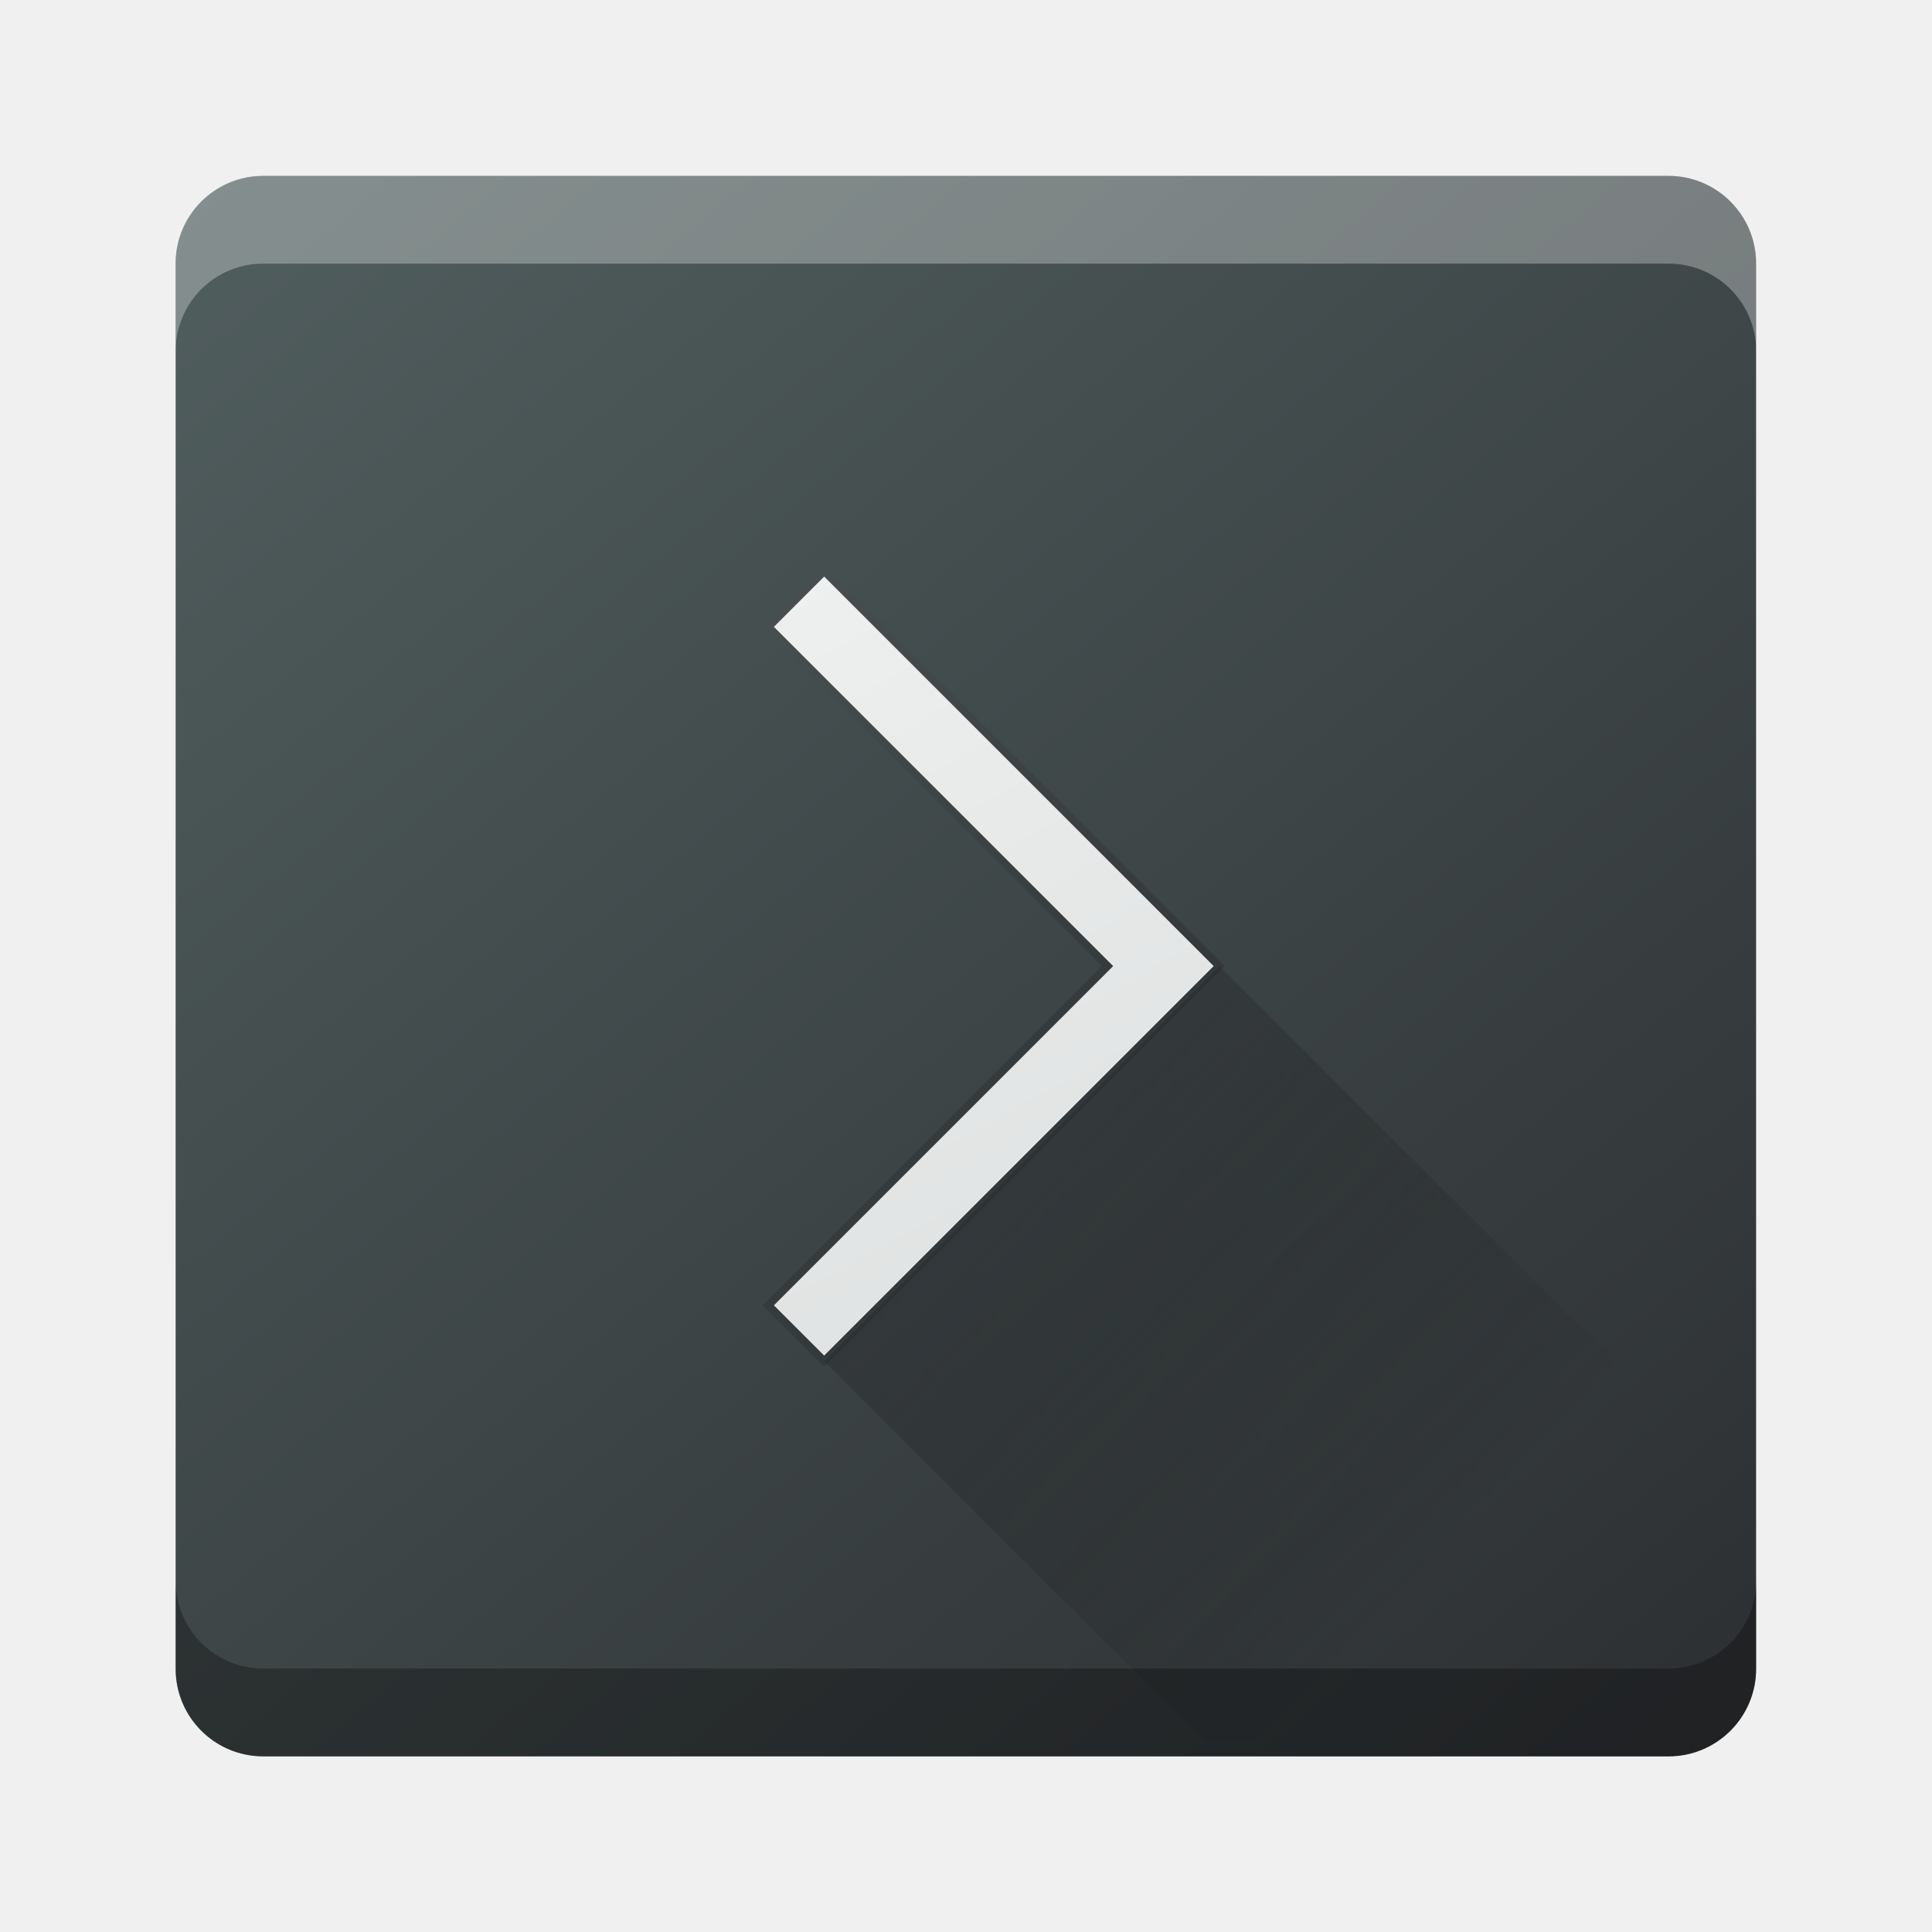
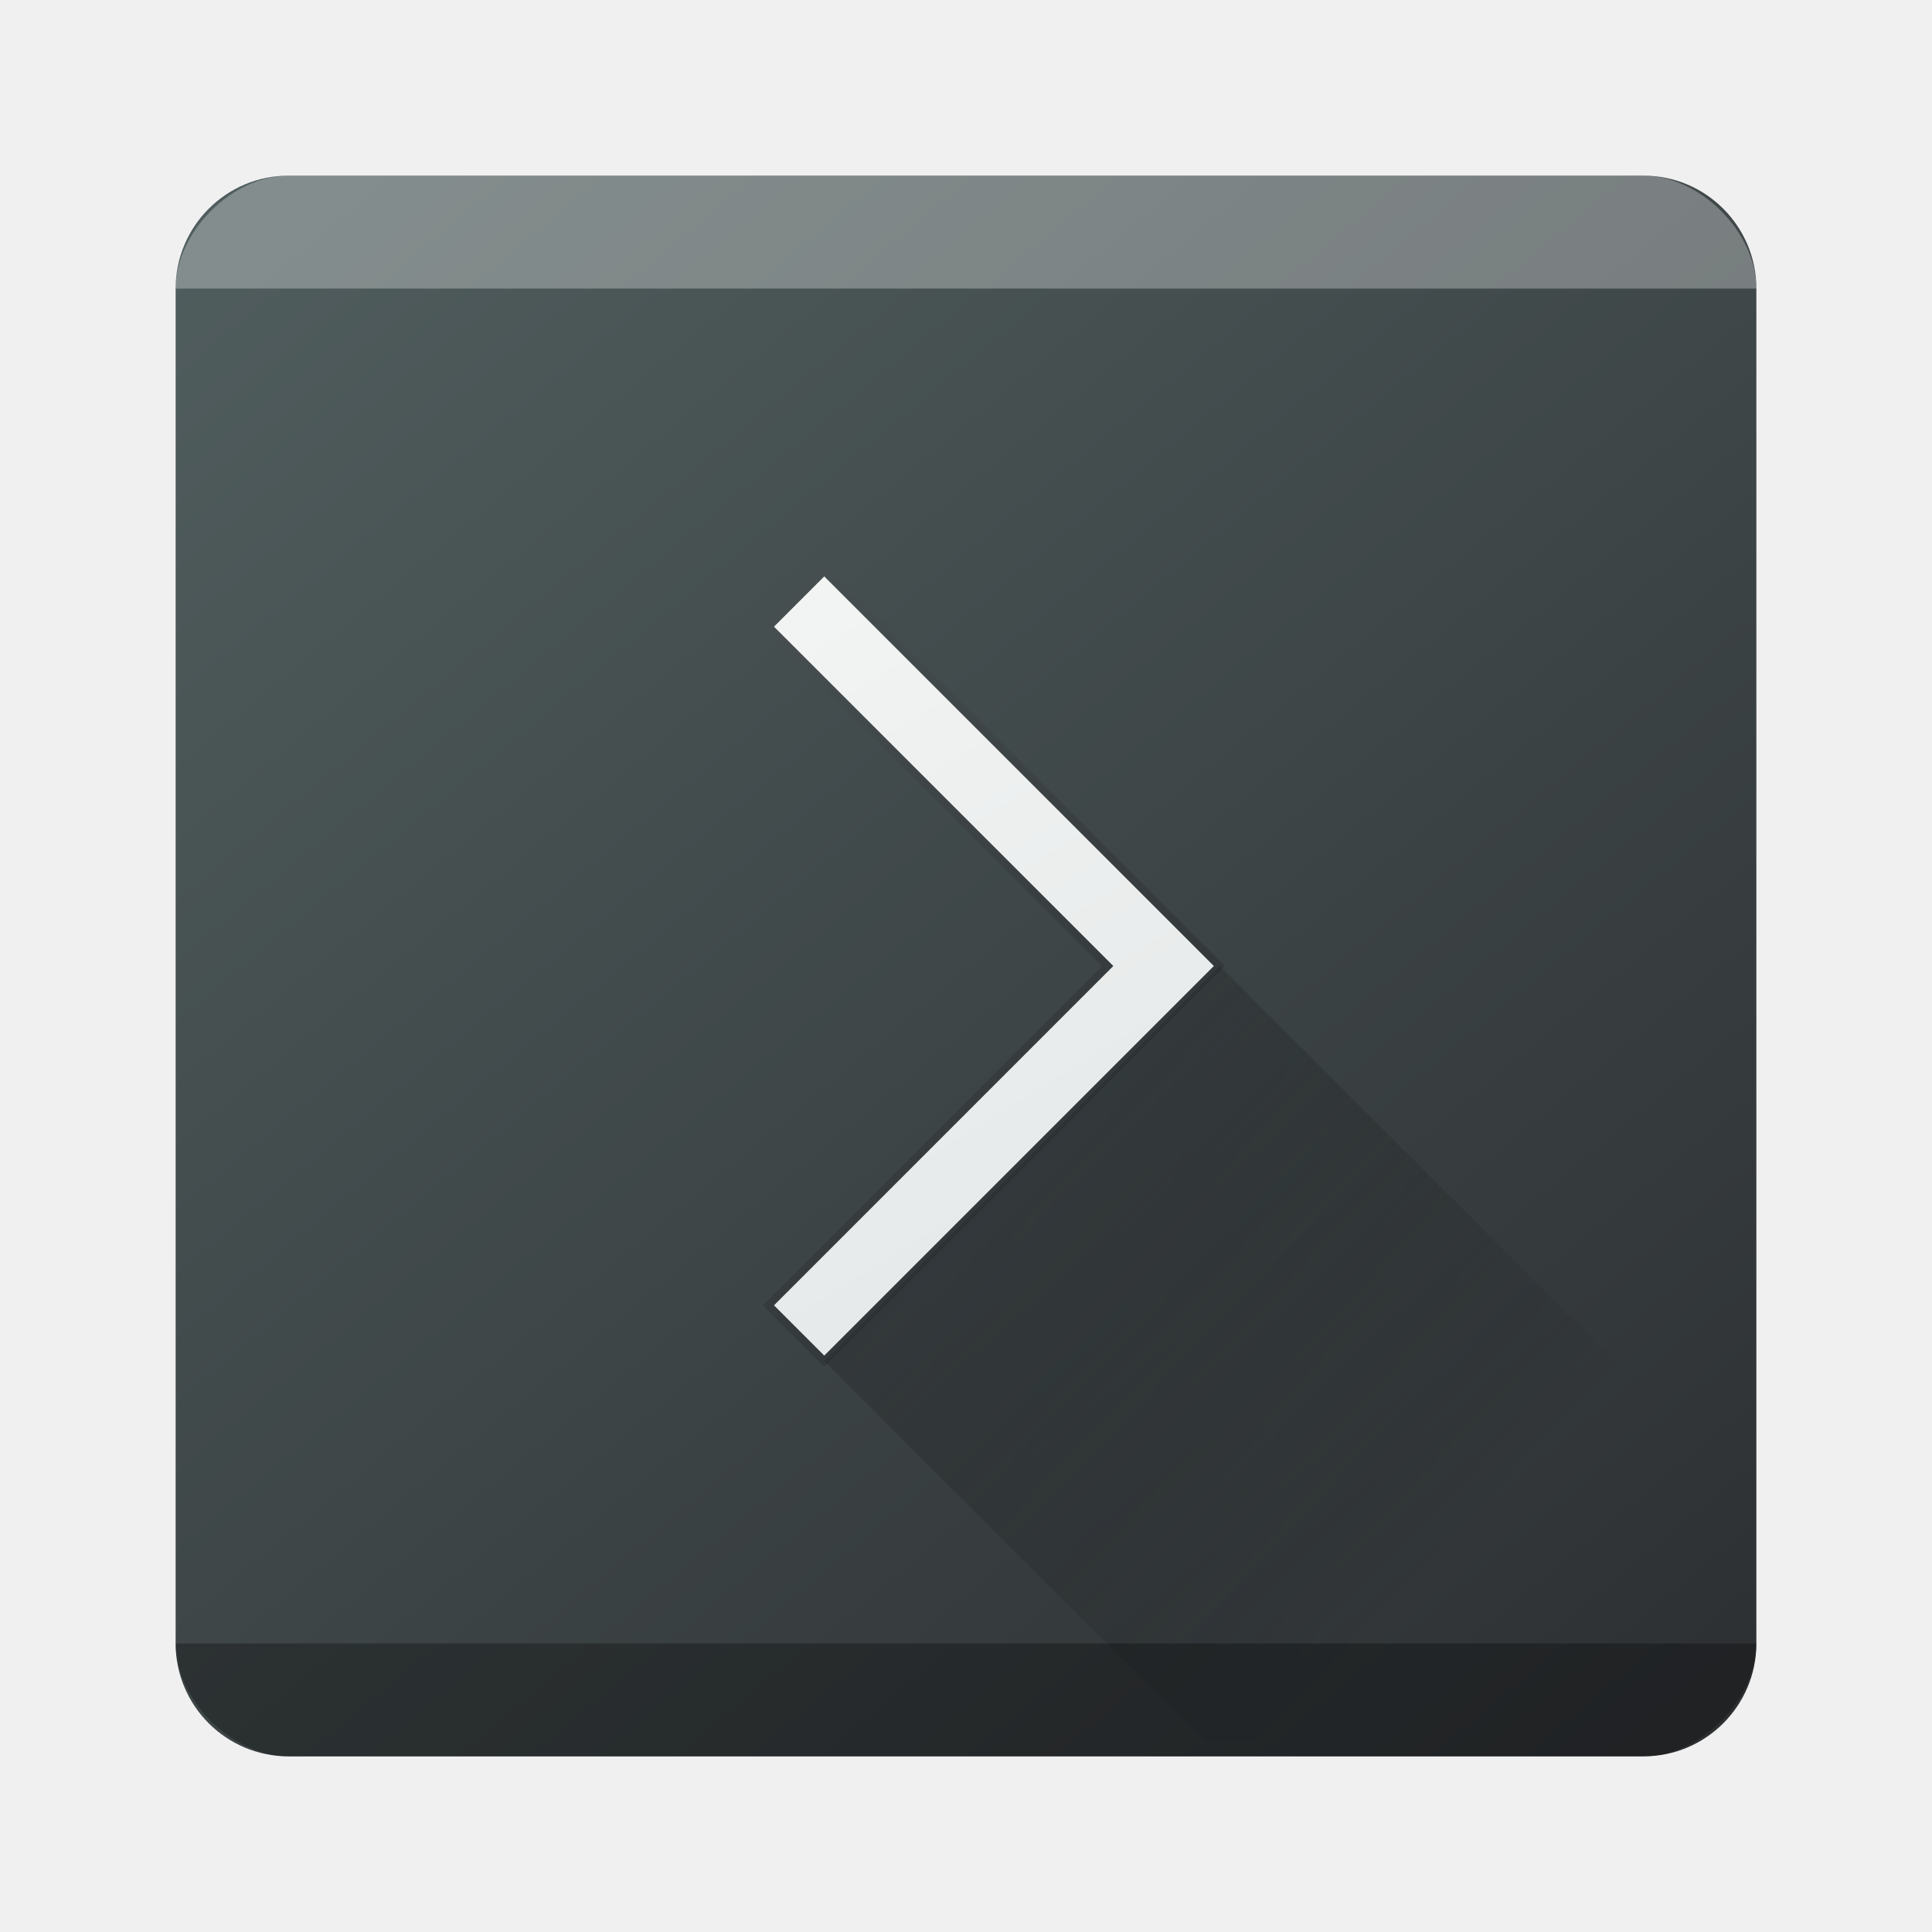
<svg xmlns="http://www.w3.org/2000/svg" xmlns:xlink="http://www.w3.org/1999/xlink" width="22" height="22" viewBox="0 0 22 22" id="svg7119" version="1.1">
  <defs id="defs7121">
    <linearGradient id="c" y1="527.014" x1="406.501" y2="539.825" x2="419.974" gradientUnits="userSpaceOnUse" gradientTransform="matrix(0.4499325,0,0,0.4499325,-172.8303,805.6889)">
      <stop stop-color="#292c2f" id="stop17" />
      <stop offset="1" stop-opacity="0" id="stop19" />
    </linearGradient>
    <linearGradient gradientTransform="matrix(0.4499325,0,0,0.4499325,0.20027,1030.565)" id="b" y1="41.269" y2="4.57" x2="12.966" gradientUnits="userSpaceOnUse" x1="32.807">
      <stop stop-color="#536161" id="stop12" style="stop-color:#d7dbdb;stop-opacity:1" />
      <stop offset="1" stop-color="#f4f5f5" id="stop14" style="stop-color:#f7f7f7;stop-opacity:1" />
    </linearGradient>
-     <linearGradient gradientTransform="matrix(0.4499325,0,0,0.4499325,0.20027,1030.565)" xlink:href="#linearGradient4175" id="linearGradient4181" x1="28.407" y1="26.08" x2="17.319" y2="15.302" gradientUnits="userSpaceOnUse" />
    <linearGradient id="linearGradient4175">
      <stop style="stop-color:#33383a;stop-opacity:1;" offset="0" id="stop4177" />
      <stop style="stop-color:#485052;stop-opacity:1" offset="1" id="stop4179" />
    </linearGradient>
    <linearGradient id="a" y1="547.634" y2="499.679" x2="388.865" gradientUnits="userSpaceOnUse" gradientTransform="matrix(0.4499325,0,0,0.4499325,-172.8303,805.6889)" x1="428.816">
      <stop stop-color="#2a2c2f" id="stop7" />
      <stop offset="1" stop-color="#536161" id="stop9" />
    </linearGradient>
+     <linearGradient id="a-4" y1="547.634" y2="499.679" x2="388.865" gradientUnits="userSpaceOnUse" gradientTransform="matrix(0.4499997,0,0,0.4499997,-172.8564,805.6525)" x1="428.816">
+       <stop stop-color="#2a2c2f" id="stop7-8" />
+       <stop offset="1" stop-color="#536161" id="stop9-7" />
+     </linearGradient>
+     <linearGradient gradientTransform="matrix(0.4499997,0,0,0.4499997,0.1999961,1030.562)" id="b-1" y1="43.723" y2="7.308" x2="9.344" gradientUnits="userSpaceOnUse" x1="31.82">
+       <stop stop-color="#536161" id="stop12-7" style="stop-color:#dce1e1;stop-opacity:1" />
+       <stop offset="1" stop-color="#f4f5f5" id="stop14-2" style="stop-color:#fbfbfb;stop-opacity:1" />
+     </linearGradient>
+     <linearGradient gradientTransform="matrix(0.4499997,0,0,0.4499997,0.1999961,1030.562)" xlink:href="#linearGradient4175" id="linearGradient4181-7" x1="28.407" y1="26.08" x2="17.319" y2="15.302" gradientUnits="userSpaceOnUse" />
+     <linearGradient id="c-6" y1="527.014" x1="406.501" y2="539.825" x2="419.974" gradientUnits="userSpaceOnUse" gradientTransform="matrix(0.4499997,0,0,0.4499997,-172.8564,805.6525)">
+       <stop stop-color="#292c2f" id="stop17-1" />
+       <stop offset="1" stop-opacity="0" id="stop19-0" />
+     </linearGradient>
  </defs>
  <g id="layer1" transform="translate(0,-1030.362)">
-     <rect style="fill:url(#a)" id="rect23" height="17.997" rx="0.997" y="1032.365" x="2" width="17.997" ry="0.997" />
-     <path style="fill:url(#b);stroke:url(#linearGradient4181);stroke-width:0.09;stroke-miterlimit:4;stroke-dasharray:none;stroke-opacity:1" id="path27" d="m 9.385,1036.864 -0.636,0.636 3.863,3.863 -3.863,3.863 0.636,0.636 4.499,-4.499 -0.636,-0.636 z" />
-     <path d="m 9.388,1045.863 4.313,4.313 6.299,0 0,-2.7 -6.113,-6.113 z" id="path31" style="opacity:0.4;fill:url(#c);fill-rule:evenodd" />
-     <path style="fill:#ffffff;color:#000000;clip-rule:nonzero;display:inline;overflow:visible;visibility:visible;opacity:0.3;isolation:auto;mix-blend-mode:normal;color-interpolation:sRGB;color-interpolation-filters:linearRGB;solid-color:#000000;solid-opacity:1;fill-opacity:1;fill-rule:nonzero;stroke-width:1;stroke-linecap:butt;stroke-linejoin:miter;stroke-miterlimit:4;stroke-dasharray:none;stroke-dashoffset:0;stroke-opacity:1;filter-blend-mode:normal;filter-gaussianBlur-deviation:0;color-rendering:auto;image-rendering:auto;shape-rendering:auto;text-rendering:auto;enable-background:accumulate" d="M 2.998 2.002 C 2.446 2.002 2 2.447 2 3 L 2 4 C 2 3.447 2.446 3.002 2.998 3.002 L 19 3.002 C 19.553 3.002 19.998 3.447 19.998 4 L 19.998 3 C 19.998 2.447 19.553 2.002 19 2.002 L 2.998 2.002 z " transform="translate(0,1030.362)" id="rect7776" />
-     <path id="path7790" d="M 2.998,1050.362 C 2.446,1050.362 2,1049.917 2,1049.364 l 0,-1 c 0,0.552 0.446,0.998 0.998,0.998 l 16.002,0 c 0.553,0 0.998,-0.446 0.998,-0.998 l 0,1 c 0,0.552 -0.446,0.998 -0.998,0.998 l -16.002,0 z" style="color:#000000;clip-rule:nonzero;display:inline;overflow:visible;visibility:visible;opacity:0.3;isolation:auto;mix-blend-mode:normal;color-interpolation:sRGB;color-interpolation-filters:linearRGB;solid-color:#000000;solid-opacity:1;fill:#000000;fill-opacity:1;fill-rule:nonzero;stroke-width:1;stroke-linecap:butt;stroke-linejoin:miter;stroke-miterlimit:4;stroke-dasharray:none;stroke-dashoffset:0;stroke-opacity:1;color-rendering:auto;image-rendering:auto;shape-rendering:auto;text-rendering:auto;enable-background:accumulate;filter-blend-mode:normal;filter-gaussianBlur-deviation:0" />
+     <rect style="fill:url(#a-4);stroke-width:0.643" id="rect23-6" height="18" rx="1.286" y="1032.362" x="2" width="18" ry="1.286" />
+     <path style="fill:url(#b-1);stroke:url(#linearGradient4181-7);stroke-width:0.09;stroke-miterlimit:4;stroke-dasharray:none;stroke-opacity:1" id="path27-1" d="m 9.386,1036.862 -0.636,0.636 3.864,3.864 -3.864,3.864 0.636,0.636 4.5,-4.5 -0.636,-0.636 z" />
+     <path d="m 9.389,1045.862 4.314,4.314 h 6.3 v -2.7 l -6.114,-6.114 z" id="path31-5" style="opacity:0.4;fill:url(#c-6);fill-rule:evenodd;stroke-width:0.643" />
+     <path d="M 3.286,1032.362 C 2.643,1032.362 2,1033.005 2,1033.648 h 7e-6 18 7e-6 c 0,-0.643 -0.643,-1.286 -1.286,-1.286 z" id="path23" style="opacity:0.3;fill:#ffffff;fill-opacity:1;stroke-width:0.425" />
+     <path d="m 18.714,1050.362 c 0.643,0 1.286,-0.643 1.286,-1.286 v 0 H 2 v 0 c 0,0.643 0.643,1.286 1.286,1.286 z" id="path23-5" style="opacity:0.3;fill:#000000;fill-opacity:1;stroke-width:0.425" />
  </g>
</svg>
